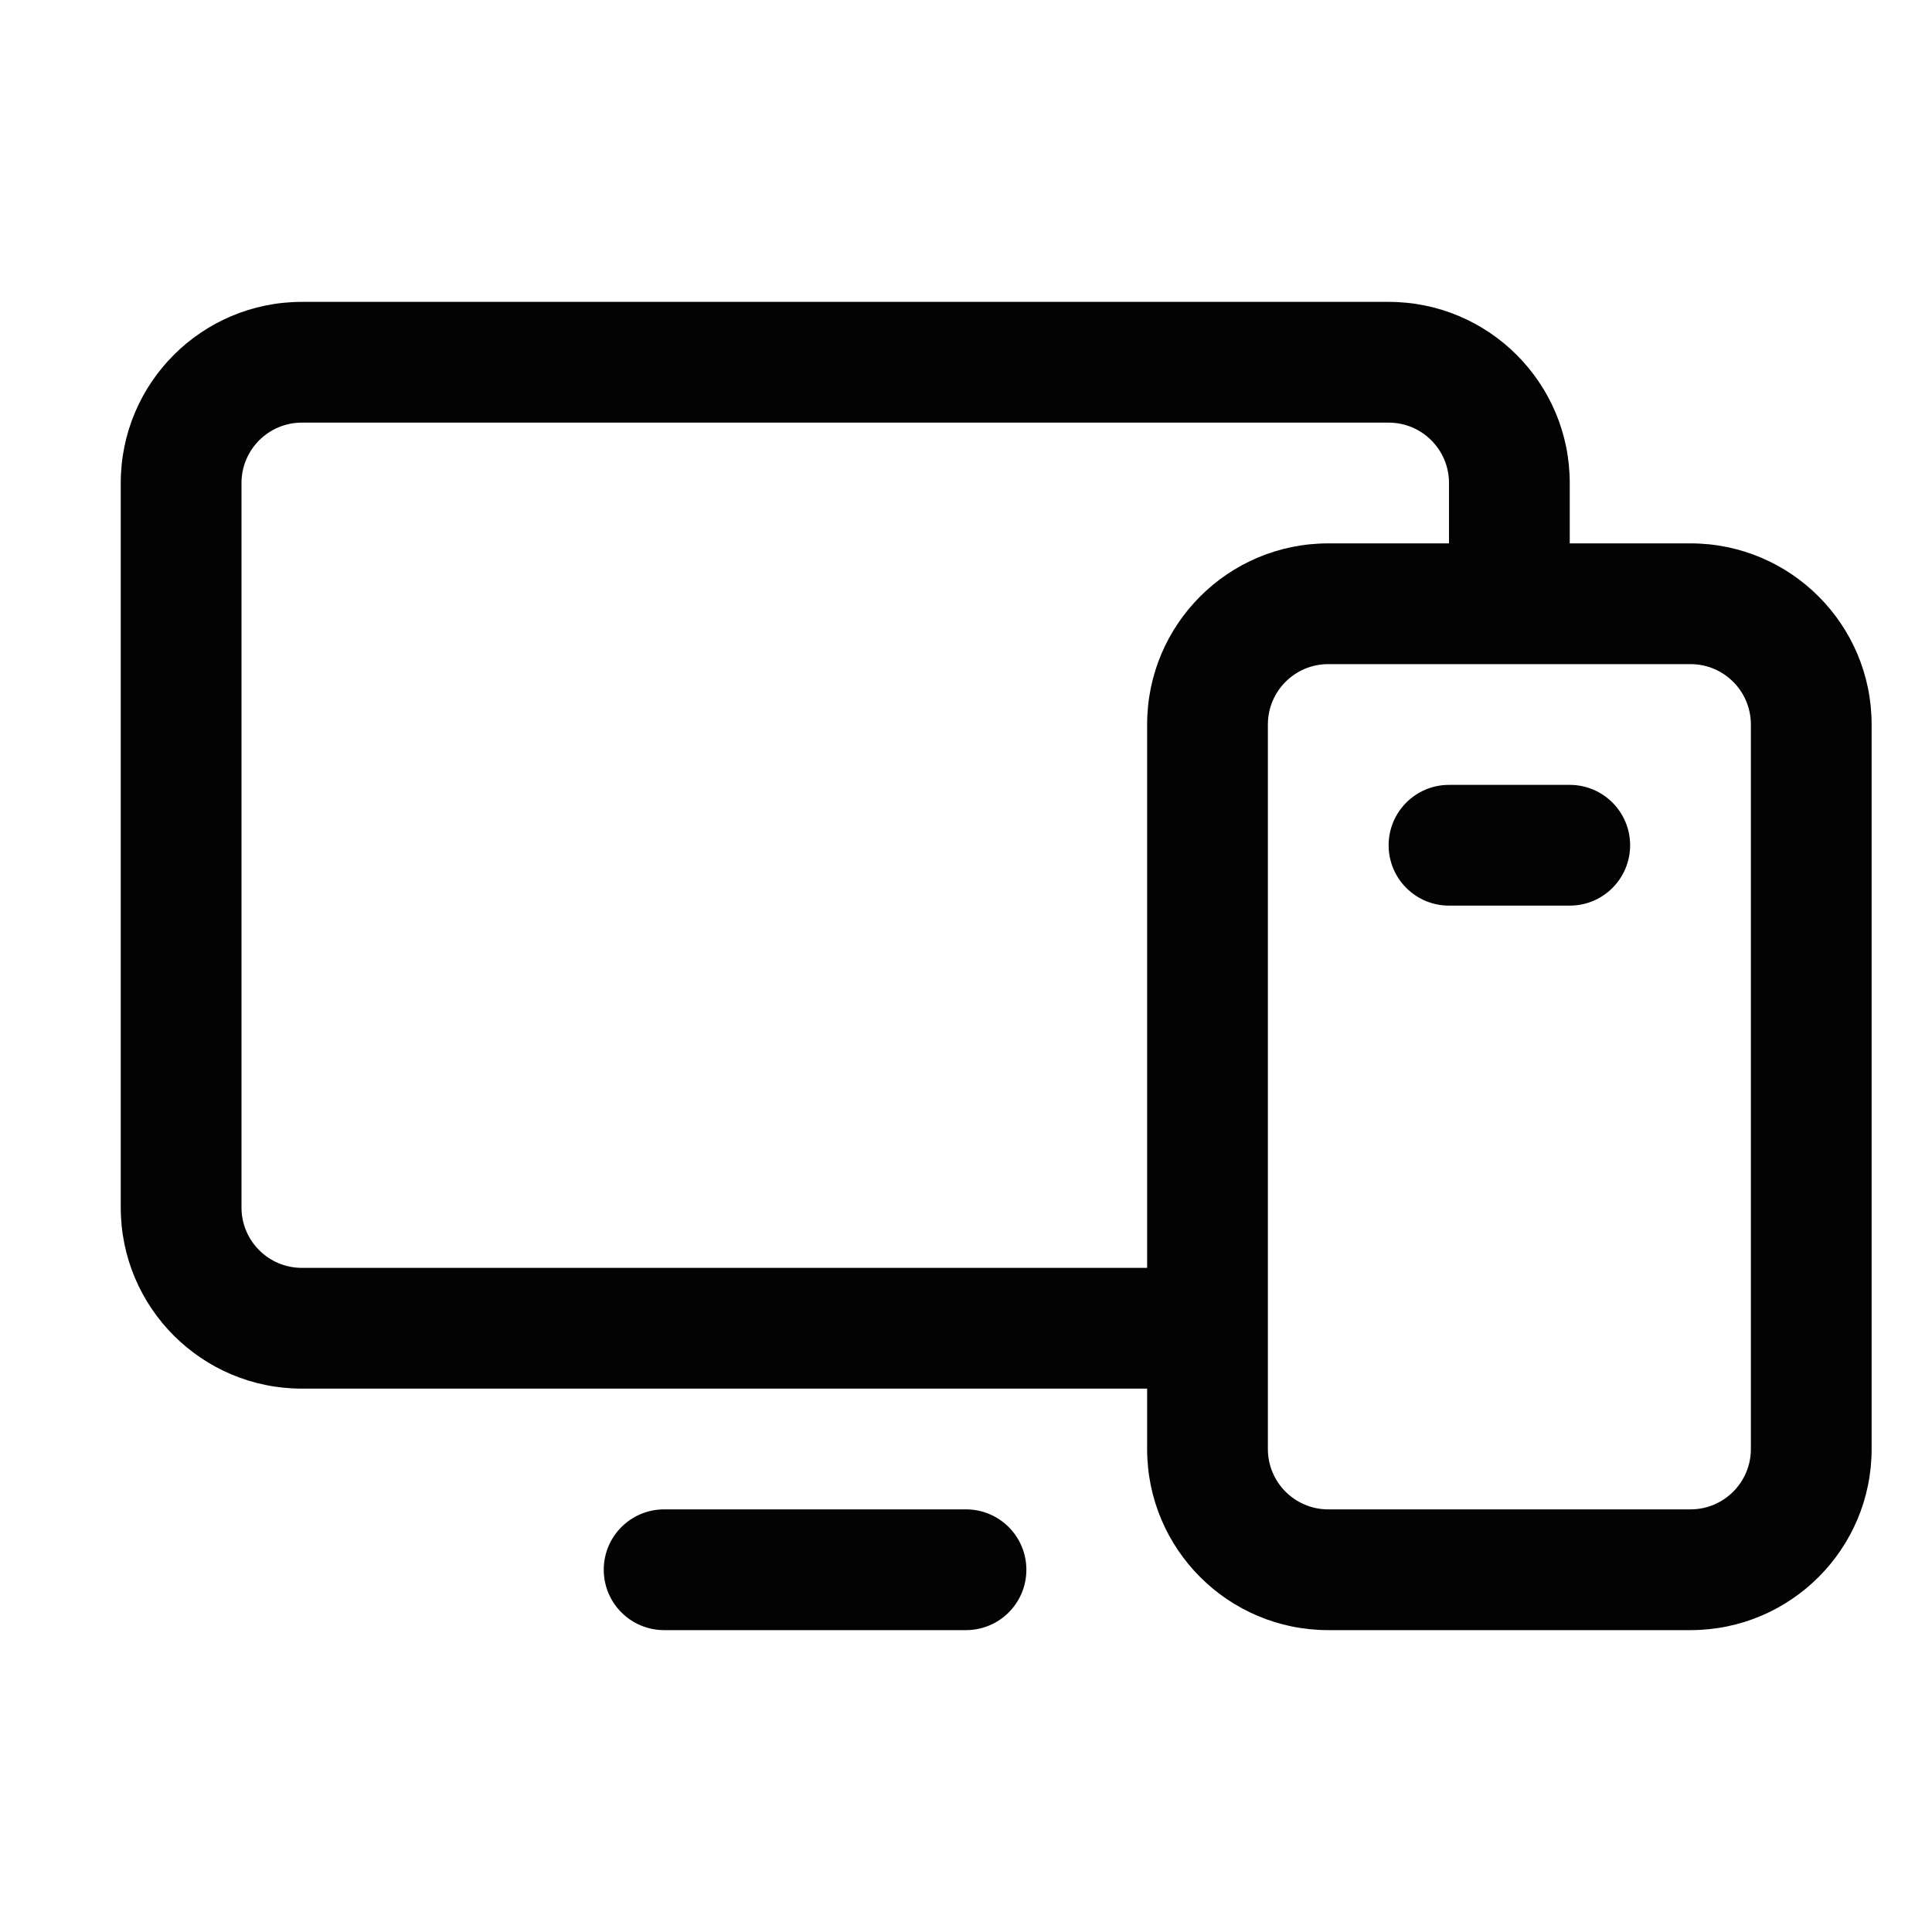
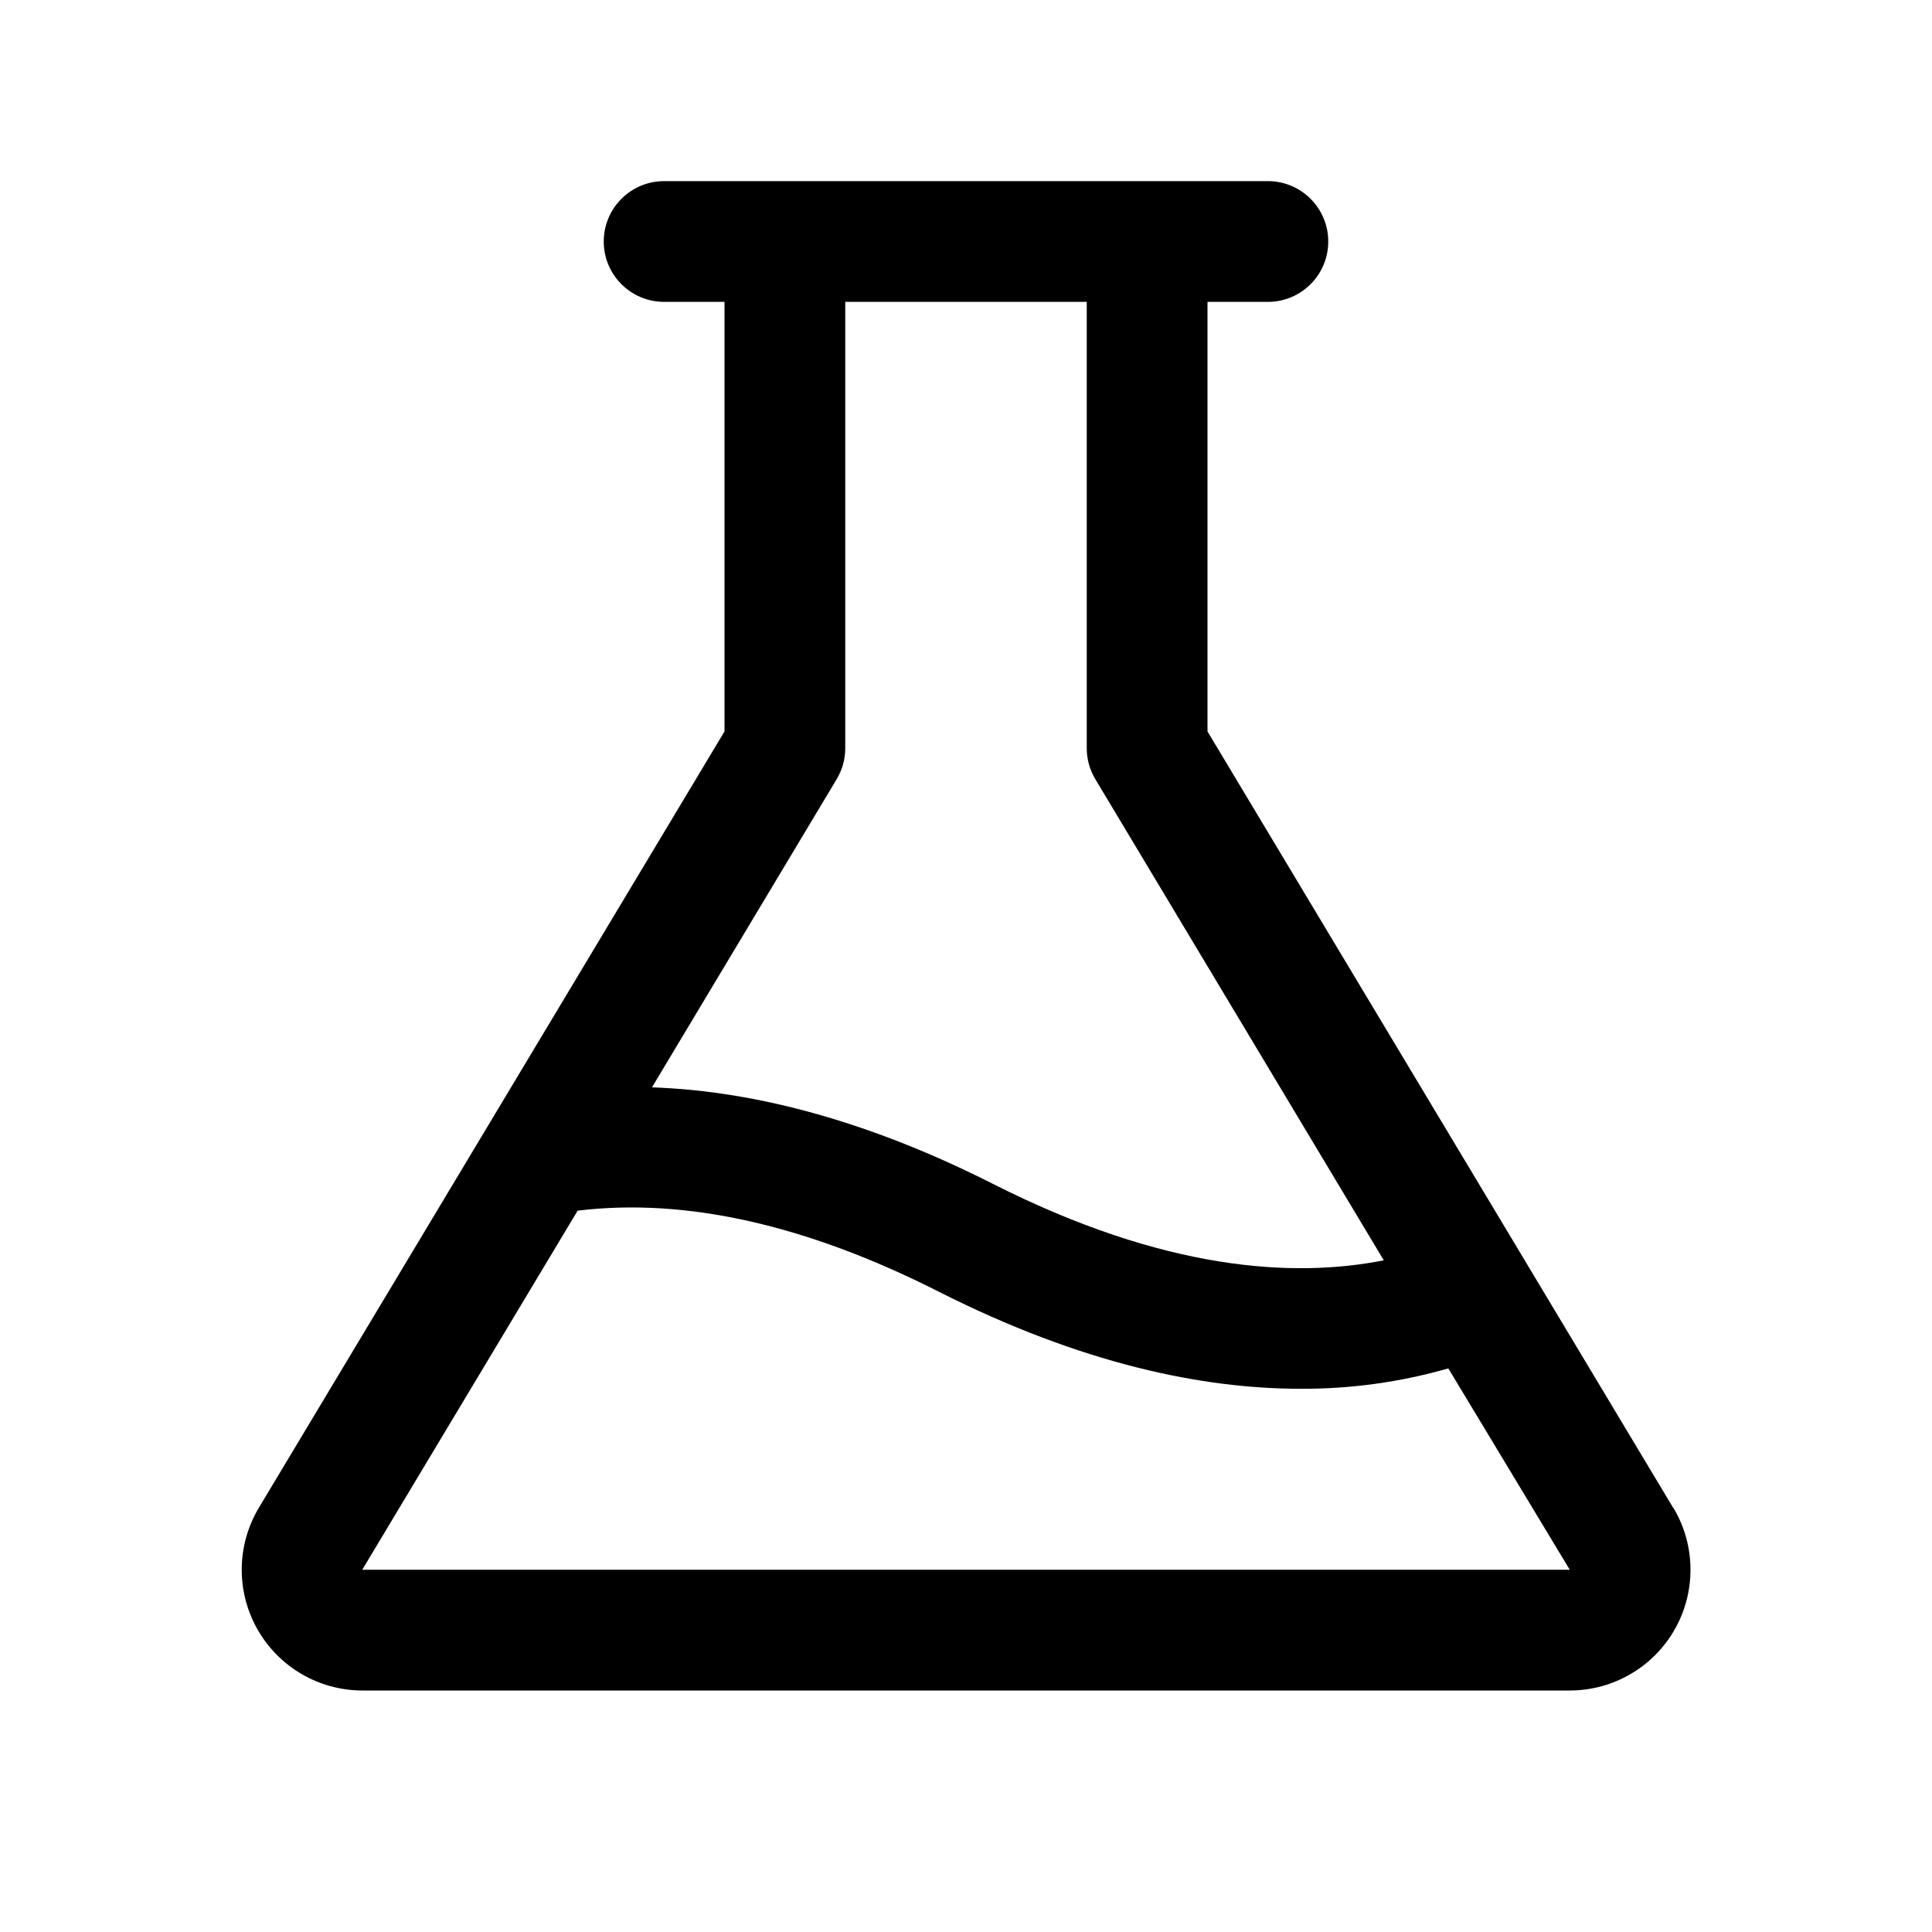
- <svg xmlns="http://www.w3.org/2000/svg" width="32" height="32" fill="#030303" viewBox="0 0 256 256">
-   <path d="M224,72H208V64a24,24,0,0,0-24-24H40A24,24,0,0,0,16,64v96a24,24,0,0,0,24,24H152v8a24,24,0,0,0,24,24h48a24,24,0,0,0,24-24V96A24,24,0,0,0,224,72ZM40,168a8,8,0,0,1-8-8V64a8,8,0,0,1,8-8H184a8,8,0,0,1,8,8v8H176a24,24,0,0,0-24,24v72Zm192,24a8,8,0,0,1-8,8H176a8,8,0,0,1-8-8V96a8,8,0,0,1,8-8h48a8,8,0,0,1,8,8Zm-96,16a8,8,0,0,1-8,8H88a8,8,0,0,1,0-16h40A8,8,0,0,1,136,208Zm80-96a8,8,0,0,1-8,8H192a8,8,0,0,1,0-16h16A8,8,0,0,1,216,112Z" />
+ <svg xmlns="http://www.w3.org/2000/svg" width="32" height="32" fill="#000000" viewBox="0 0 256 256">
+   <path d="M221.69,199.77,160,96.92V40h8a8,8,0,0,0,0-16H88a8,8,0,0,0,0,16h8V96.92L34.31,199.77A16,16,0,0,0,48,224H208a16,16,0,0,0,13.72-24.23ZM110.86,103.25A7.93,7.93,0,0,0,112,99.14V40h32V99.14a7.93,7.93,0,0,0,1.14,4.11L183.36,167c-12,2.37-29.07,1.37-51.75-10.11-15.91-8.05-31.05-12.32-45.22-12.81ZM48,208l28.54-47.58c14.25-1.74,30.31,1.85,47.82,10.72,19,9.61,35,12.88,48,12.88a69.89,69.89,0,0,0,19.55-2.7L208,208Z" />
</svg>
